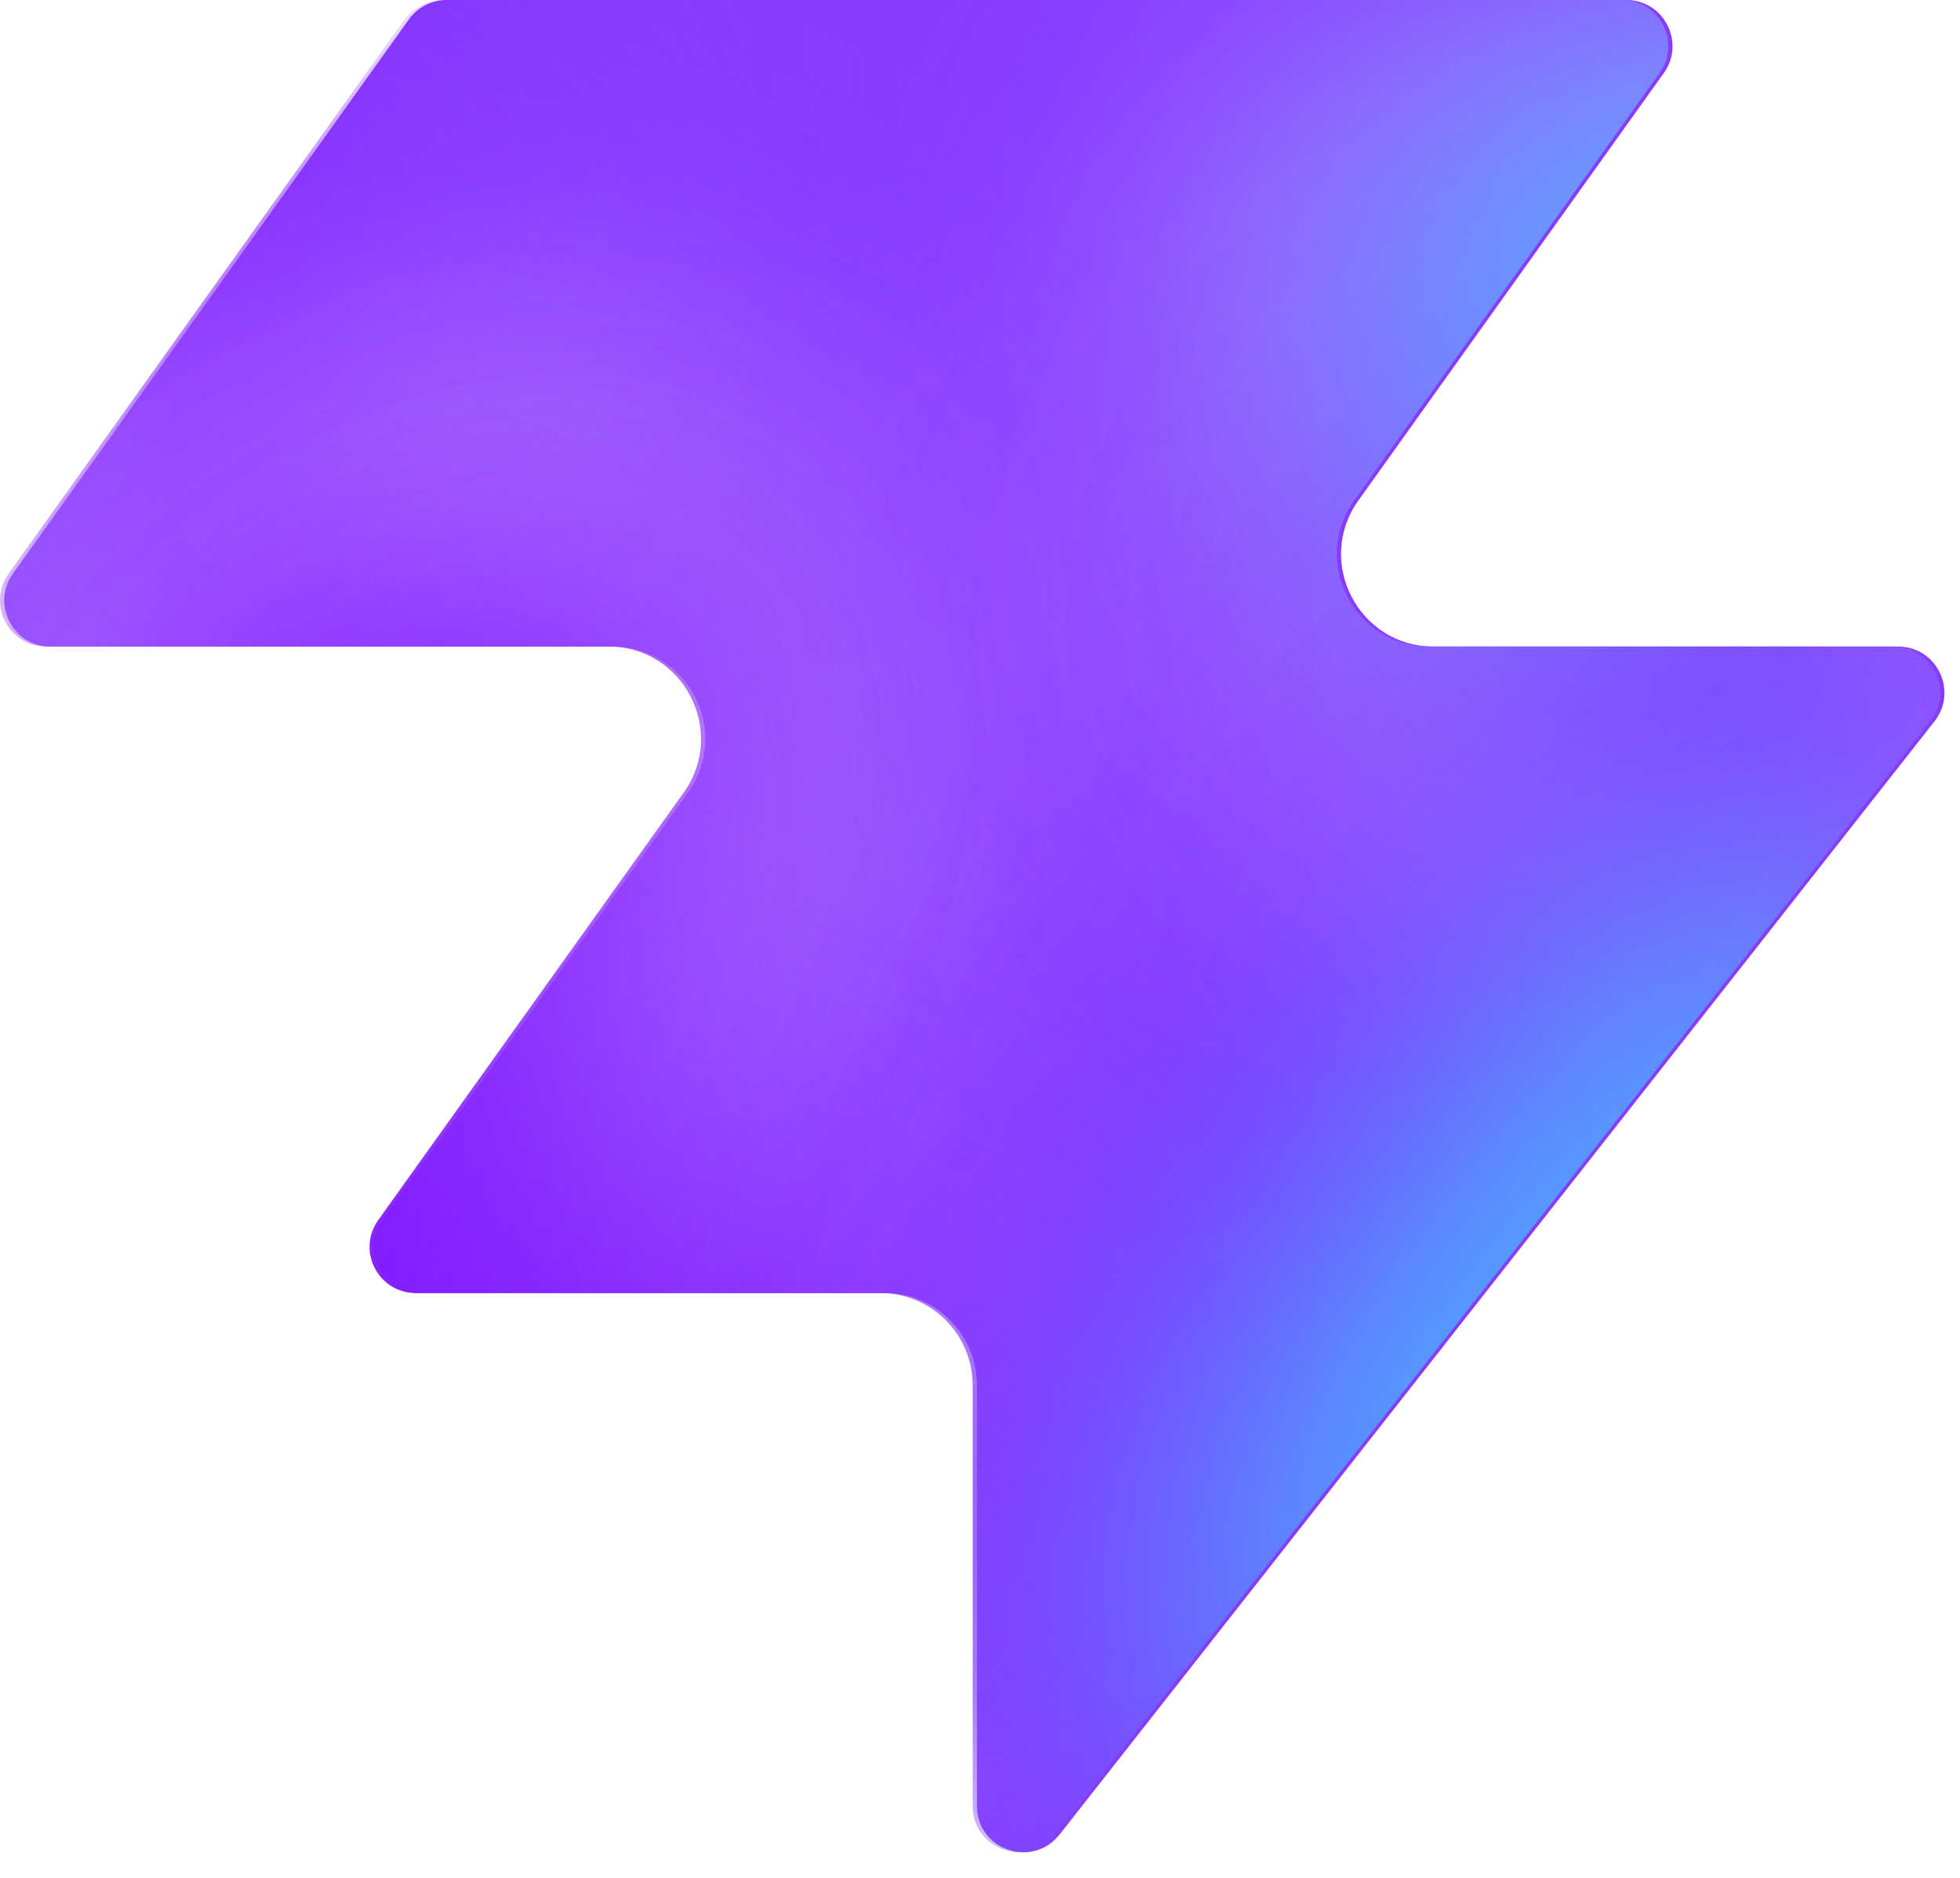
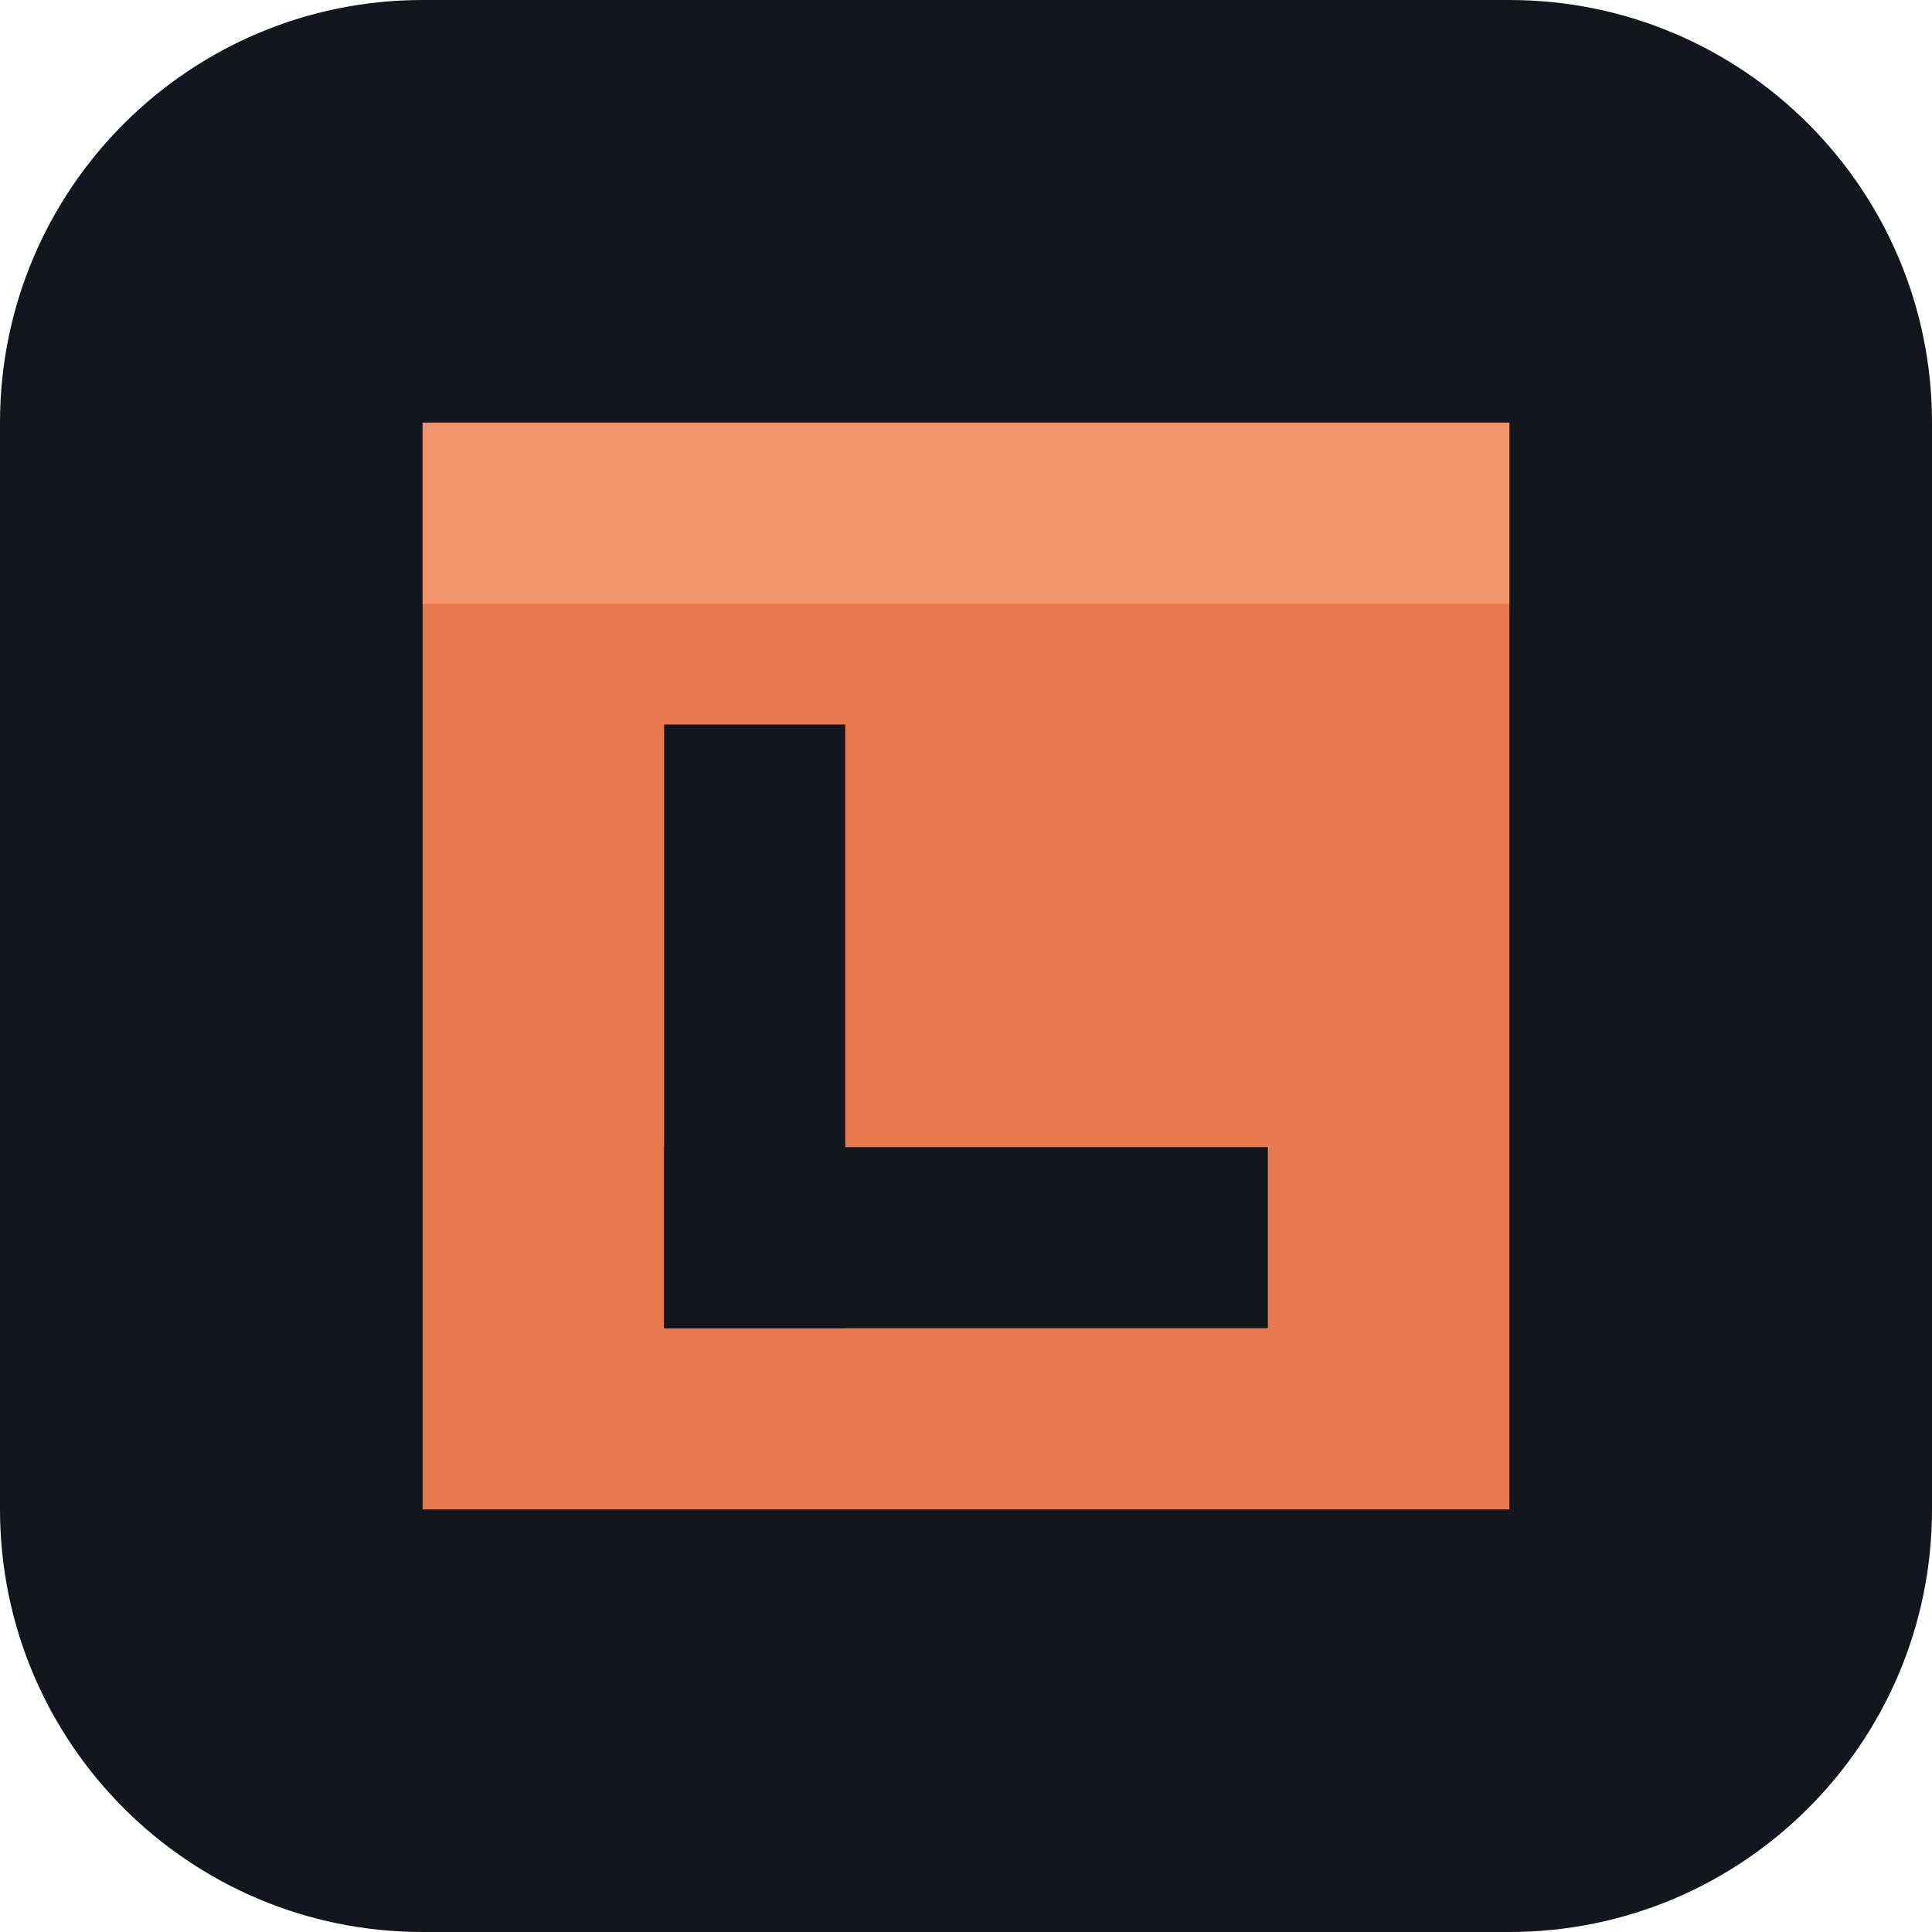
- <svg xmlns="http://www.w3.org/2000/svg" width="48" height="46" fill="none" viewBox="0 0 48 46">
-   <path fill="#863bff" d="M25.946 44.938c-.664.845-2.021.375-2.021-.698V33.937a2.26 2.26 0 0 0-2.262-2.262H10.287c-.92 0-1.456-1.04-.92-1.788l7.48-10.471c1.07-1.497 0-3.578-1.842-3.578H1.237c-.92 0-1.456-1.04-.92-1.788L10.013.474c.214-.297.556-.474.92-.474h28.894c.92 0 1.456 1.04.92 1.788l-7.48 10.471c-1.07 1.498 0 3.579 1.842 3.579h11.377c.943 0 1.473 1.088.89 1.83L25.947 44.94z" style="fill:#863bff;fill:color(display-p3 .525 .23 1);fill-opacity:1" />
-   <mask id="a" width="48" height="46" x="0" y="0" maskUnits="userSpaceOnUse" style="mask-type:alpha">
-     <path fill="#000" d="M25.842 44.938c-.664.844-2.021.375-2.021-.698V33.937a2.26 2.26 0 0 0-2.262-2.262H10.183c-.92 0-1.456-1.04-.92-1.788l7.48-10.471c1.07-1.498 0-3.579-1.842-3.579H1.133c-.92 0-1.456-1.04-.92-1.787L9.91.473c.214-.297.556-.474.92-.474h28.894c.92 0 1.456 1.04.92 1.788l-7.48 10.471c-1.07 1.498 0 3.578 1.842 3.578h11.377c.943 0 1.473 1.088.89 1.832L25.843 44.94z" style="fill:#000;fill-opacity:1" />
-   </mask>
-   <g mask="url(#a)">
-     <g filter="url(#b)">
-       <ellipse cx="5.508" cy="14.704" fill="#ede6ff" rx="5.508" ry="14.704" style="fill:#ede6ff;fill:color(display-p3 .927 .903 1);fill-opacity:1" transform="matrix(.00324 1 1 -.00324 -4.47 31.516)" />
-     </g>
-     <g filter="url(#c)">
-       <ellipse cx="10.399" cy="29.851" fill="#ede6ff" rx="10.399" ry="29.851" style="fill:#ede6ff;fill:color(display-p3 .927 .903 1);fill-opacity:1" transform="matrix(.00324 1 1 -.00324 -39.328 7.883)" />
-     </g>
-     <g filter="url(#d)">
-       <ellipse cx="5.508" cy="30.487" fill="#7e14ff" rx="5.508" ry="30.487" style="fill:#7e14ff;fill:color(display-p3 .492 .077 1);fill-opacity:1" transform="rotate(89.814 -25.913 -14.639)scale(1 -1)" />
-     </g>
-     <g filter="url(#e)">
-       <ellipse cx="5.508" cy="30.599" fill="#7e14ff" rx="5.508" ry="30.599" style="fill:#7e14ff;fill:color(display-p3 .492 .077 1);fill-opacity:1" transform="rotate(89.814 -32.644 -3.334)scale(1 -1)" />
-     </g>
-     <g filter="url(#f)">
-       <ellipse cx="5.508" cy="30.599" fill="#7e14ff" rx="5.508" ry="30.599" style="fill:#7e14ff;fill:color(display-p3 .492 .077 1);fill-opacity:1" transform="matrix(.00324 1 1 -.00324 -34.34 30.47)" />
-     </g>
-     <g filter="url(#g)">
-       <ellipse cx="14.072" cy="22.078" fill="#ede6ff" rx="14.072" ry="22.078" style="fill:#ede6ff;fill:color(display-p3 .927 .903 1);fill-opacity:1" transform="rotate(93.35 24.506 48.493)scale(-1 1)" />
-     </g>
-     <g filter="url(#h)">
-       <ellipse cx="3.47" cy="21.501" fill="#7e14ff" rx="3.47" ry="21.501" style="fill:#7e14ff;fill:color(display-p3 .492 .077 1);fill-opacity:1" transform="rotate(89.009 28.708 47.59)scale(-1 1)" />
-     </g>
-     <g filter="url(#i)">
-       <ellipse cx="3.47" cy="21.501" fill="#7e14ff" rx="3.47" ry="21.501" style="fill:#7e14ff;fill:color(display-p3 .492 .077 1);fill-opacity:1" transform="rotate(89.009 28.708 47.59)scale(-1 1)" />
-     </g>
-     <g filter="url(#j)">
-       <ellipse cx=".387" cy="8.972" fill="#7e14ff" rx="4.407" ry="29.108" style="fill:#7e14ff;fill:color(display-p3 .492 .077 1);fill-opacity:1" transform="rotate(39.51 .387 8.972)" />
-     </g>
-     <g filter="url(#k)">
-       <ellipse cx="47.523" cy="-6.092" fill="#7e14ff" rx="4.407" ry="29.108" style="fill:#7e14ff;fill:color(display-p3 .492 .077 1);fill-opacity:1" transform="rotate(37.892 47.523 -6.092)" />
-     </g>
-     <g filter="url(#l)">
-       <ellipse cx="41.412" cy="6.333" fill="#47bfff" rx="5.971" ry="9.665" style="fill:#47bfff;fill:color(display-p3 .28 .748 1);fill-opacity:1" transform="rotate(37.892 41.412 6.333)" />
-     </g>
-     <g filter="url(#m)">
-       <ellipse cx="-1.879" cy="38.332" fill="#7e14ff" rx="4.407" ry="29.108" style="fill:#7e14ff;fill:color(display-p3 .492 .077 1);fill-opacity:1" transform="rotate(37.892 -1.88 38.332)" />
-     </g>
-     <g filter="url(#n)">
-       <ellipse cx="-1.879" cy="38.332" fill="#7e14ff" rx="4.407" ry="29.108" style="fill:#7e14ff;fill:color(display-p3 .492 .077 1);fill-opacity:1" transform="rotate(37.892 -1.88 38.332)" />
-     </g>
-     <g filter="url(#o)">
-       <ellipse cx="35.651" cy="29.907" fill="#7e14ff" rx="4.407" ry="29.108" style="fill:#7e14ff;fill:color(display-p3 .492 .077 1);fill-opacity:1" transform="rotate(37.892 35.651 29.907)" />
-     </g>
-     <g filter="url(#p)">
-       <ellipse cx="38.418" cy="32.4" fill="#47bfff" rx="5.971" ry="15.297" style="fill:#47bfff;fill:color(display-p3 .28 .748 1);fill-opacity:1" transform="rotate(37.892 38.418 32.4)" />
-     </g>
-   </g>
-   <defs>
-     <filter id="b" width="60.045" height="41.654" x="-19.77" y="16.149" color-interpolation-filters="sRGB" filterUnits="userSpaceOnUse">
-       <feFlood flood-opacity="0" result="BackgroundImageFix" />
-       <feBlend in="SourceGraphic" in2="BackgroundImageFix" result="shape" />
-       <feGaussianBlur result="effect1_foregroundBlur_2002_17158" stdDeviation="7.659" />
-     </filter>
-     <filter id="c" width="90.34" height="51.437" x="-54.613" y="-7.533" color-interpolation-filters="sRGB" filterUnits="userSpaceOnUse">
-       <feFlood flood-opacity="0" result="BackgroundImageFix" />
-       <feBlend in="SourceGraphic" in2="BackgroundImageFix" result="shape" />
-       <feGaussianBlur result="effect1_foregroundBlur_2002_17158" stdDeviation="7.659" />
-     </filter>
-     <filter id="d" width="79.355" height="29.4" x="-49.64" y="2.03" color-interpolation-filters="sRGB" filterUnits="userSpaceOnUse">
-       <feFlood flood-opacity="0" result="BackgroundImageFix" />
-       <feBlend in="SourceGraphic" in2="BackgroundImageFix" result="shape" />
-       <feGaussianBlur result="effect1_foregroundBlur_2002_17158" stdDeviation="4.596" />
-     </filter>
-     <filter id="e" width="79.579" height="29.4" x="-45.045" y="20.029" color-interpolation-filters="sRGB" filterUnits="userSpaceOnUse">
-       <feFlood flood-opacity="0" result="BackgroundImageFix" />
-       <feBlend in="SourceGraphic" in2="BackgroundImageFix" result="shape" />
-       <feGaussianBlur result="effect1_foregroundBlur_2002_17158" stdDeviation="4.596" />
-     </filter>
-     <filter id="f" width="79.579" height="29.4" x="-43.513" y="21.178" color-interpolation-filters="sRGB" filterUnits="userSpaceOnUse">
-       <feFlood flood-opacity="0" result="BackgroundImageFix" />
-       <feBlend in="SourceGraphic" in2="BackgroundImageFix" result="shape" />
-       <feGaussianBlur result="effect1_foregroundBlur_2002_17158" stdDeviation="4.596" />
-     </filter>
-     <filter id="g" width="74.749" height="58.852" x="15.756" y="-17.901" color-interpolation-filters="sRGB" filterUnits="userSpaceOnUse">
-       <feFlood flood-opacity="0" result="BackgroundImageFix" />
-       <feBlend in="SourceGraphic" in2="BackgroundImageFix" result="shape" />
-       <feGaussianBlur result="effect1_foregroundBlur_2002_17158" stdDeviation="7.659" />
-     </filter>
-     <filter id="h" width="61.377" height="25.362" x="23.548" y="2.284" color-interpolation-filters="sRGB" filterUnits="userSpaceOnUse">
-       <feFlood flood-opacity="0" result="BackgroundImageFix" />
-       <feBlend in="SourceGraphic" in2="BackgroundImageFix" result="shape" />
-       <feGaussianBlur result="effect1_foregroundBlur_2002_17158" stdDeviation="4.596" />
-     </filter>
-     <filter id="i" width="61.377" height="25.362" x="23.548" y="2.284" color-interpolation-filters="sRGB" filterUnits="userSpaceOnUse">
-       <feFlood flood-opacity="0" result="BackgroundImageFix" />
-       <feBlend in="SourceGraphic" in2="BackgroundImageFix" result="shape" />
-       <feGaussianBlur result="effect1_foregroundBlur_2002_17158" stdDeviation="4.596" />
-     </filter>
-     <filter id="j" width="56.045" height="63.649" x="-27.636" y="-22.853" color-interpolation-filters="sRGB" filterUnits="userSpaceOnUse">
-       <feFlood flood-opacity="0" result="BackgroundImageFix" />
-       <feBlend in="SourceGraphic" in2="BackgroundImageFix" result="shape" />
-       <feGaussianBlur result="effect1_foregroundBlur_2002_17158" stdDeviation="4.596" />
-     </filter>
-     <filter id="k" width="54.814" height="64.646" x="20.116" y="-38.415" color-interpolation-filters="sRGB" filterUnits="userSpaceOnUse">
-       <feFlood flood-opacity="0" result="BackgroundImageFix" />
-       <feBlend in="SourceGraphic" in2="BackgroundImageFix" result="shape" />
-       <feGaussianBlur result="effect1_foregroundBlur_2002_17158" stdDeviation="4.596" />
-     </filter>
-     <filter id="l" width="33.541" height="35.313" x="24.641" y="-11.323" color-interpolation-filters="sRGB" filterUnits="userSpaceOnUse">
-       <feFlood flood-opacity="0" result="BackgroundImageFix" />
-       <feBlend in="SourceGraphic" in2="BackgroundImageFix" result="shape" />
-       <feGaussianBlur result="effect1_foregroundBlur_2002_17158" stdDeviation="4.596" />
-     </filter>
-     <filter id="m" width="54.814" height="64.646" x="-29.286" y="6.009" color-interpolation-filters="sRGB" filterUnits="userSpaceOnUse">
-       <feFlood flood-opacity="0" result="BackgroundImageFix" />
-       <feBlend in="SourceGraphic" in2="BackgroundImageFix" result="shape" />
-       <feGaussianBlur result="effect1_foregroundBlur_2002_17158" stdDeviation="4.596" />
-     </filter>
-     <filter id="n" width="54.814" height="64.646" x="-29.286" y="6.009" color-interpolation-filters="sRGB" filterUnits="userSpaceOnUse">
-       <feFlood flood-opacity="0" result="BackgroundImageFix" />
-       <feBlend in="SourceGraphic" in2="BackgroundImageFix" result="shape" />
-       <feGaussianBlur result="effect1_foregroundBlur_2002_17158" stdDeviation="4.596" />
-     </filter>
-     <filter id="o" width="54.814" height="64.646" x="8.244" y="-2.416" color-interpolation-filters="sRGB" filterUnits="userSpaceOnUse">
-       <feFlood flood-opacity="0" result="BackgroundImageFix" />
-       <feBlend in="SourceGraphic" in2="BackgroundImageFix" result="shape" />
-       <feGaussianBlur result="effect1_foregroundBlur_2002_17158" stdDeviation="4.596" />
-     </filter>
-     <filter id="p" width="39.409" height="43.623" x="18.713" y="10.588" color-interpolation-filters="sRGB" filterUnits="userSpaceOnUse">
-       <feFlood flood-opacity="0" result="BackgroundImageFix" />
-       <feBlend in="SourceGraphic" in2="BackgroundImageFix" result="shape" />
-       <feGaussianBlur result="effect1_foregroundBlur_2002_17158" stdDeviation="4.596" />
-     </filter>
-   </defs>
+ <svg xmlns="http://www.w3.org/2000/svg" width="64" height="64" viewBox="0 0 64 64">
+   <rect width="64" height="64" rx="14" fill="#14161d" />
+   <rect x="14" y="14" width="36" height="36" fill="#e8794f" />
+   <rect x="14" y="14" width="36" height="6" fill="#f3936c" />
+   <rect x="22" y="24" width="6" height="20" fill="#14161d" />
+   <rect x="22" y="38" width="20" height="6" fill="#14161d" />
</svg>
